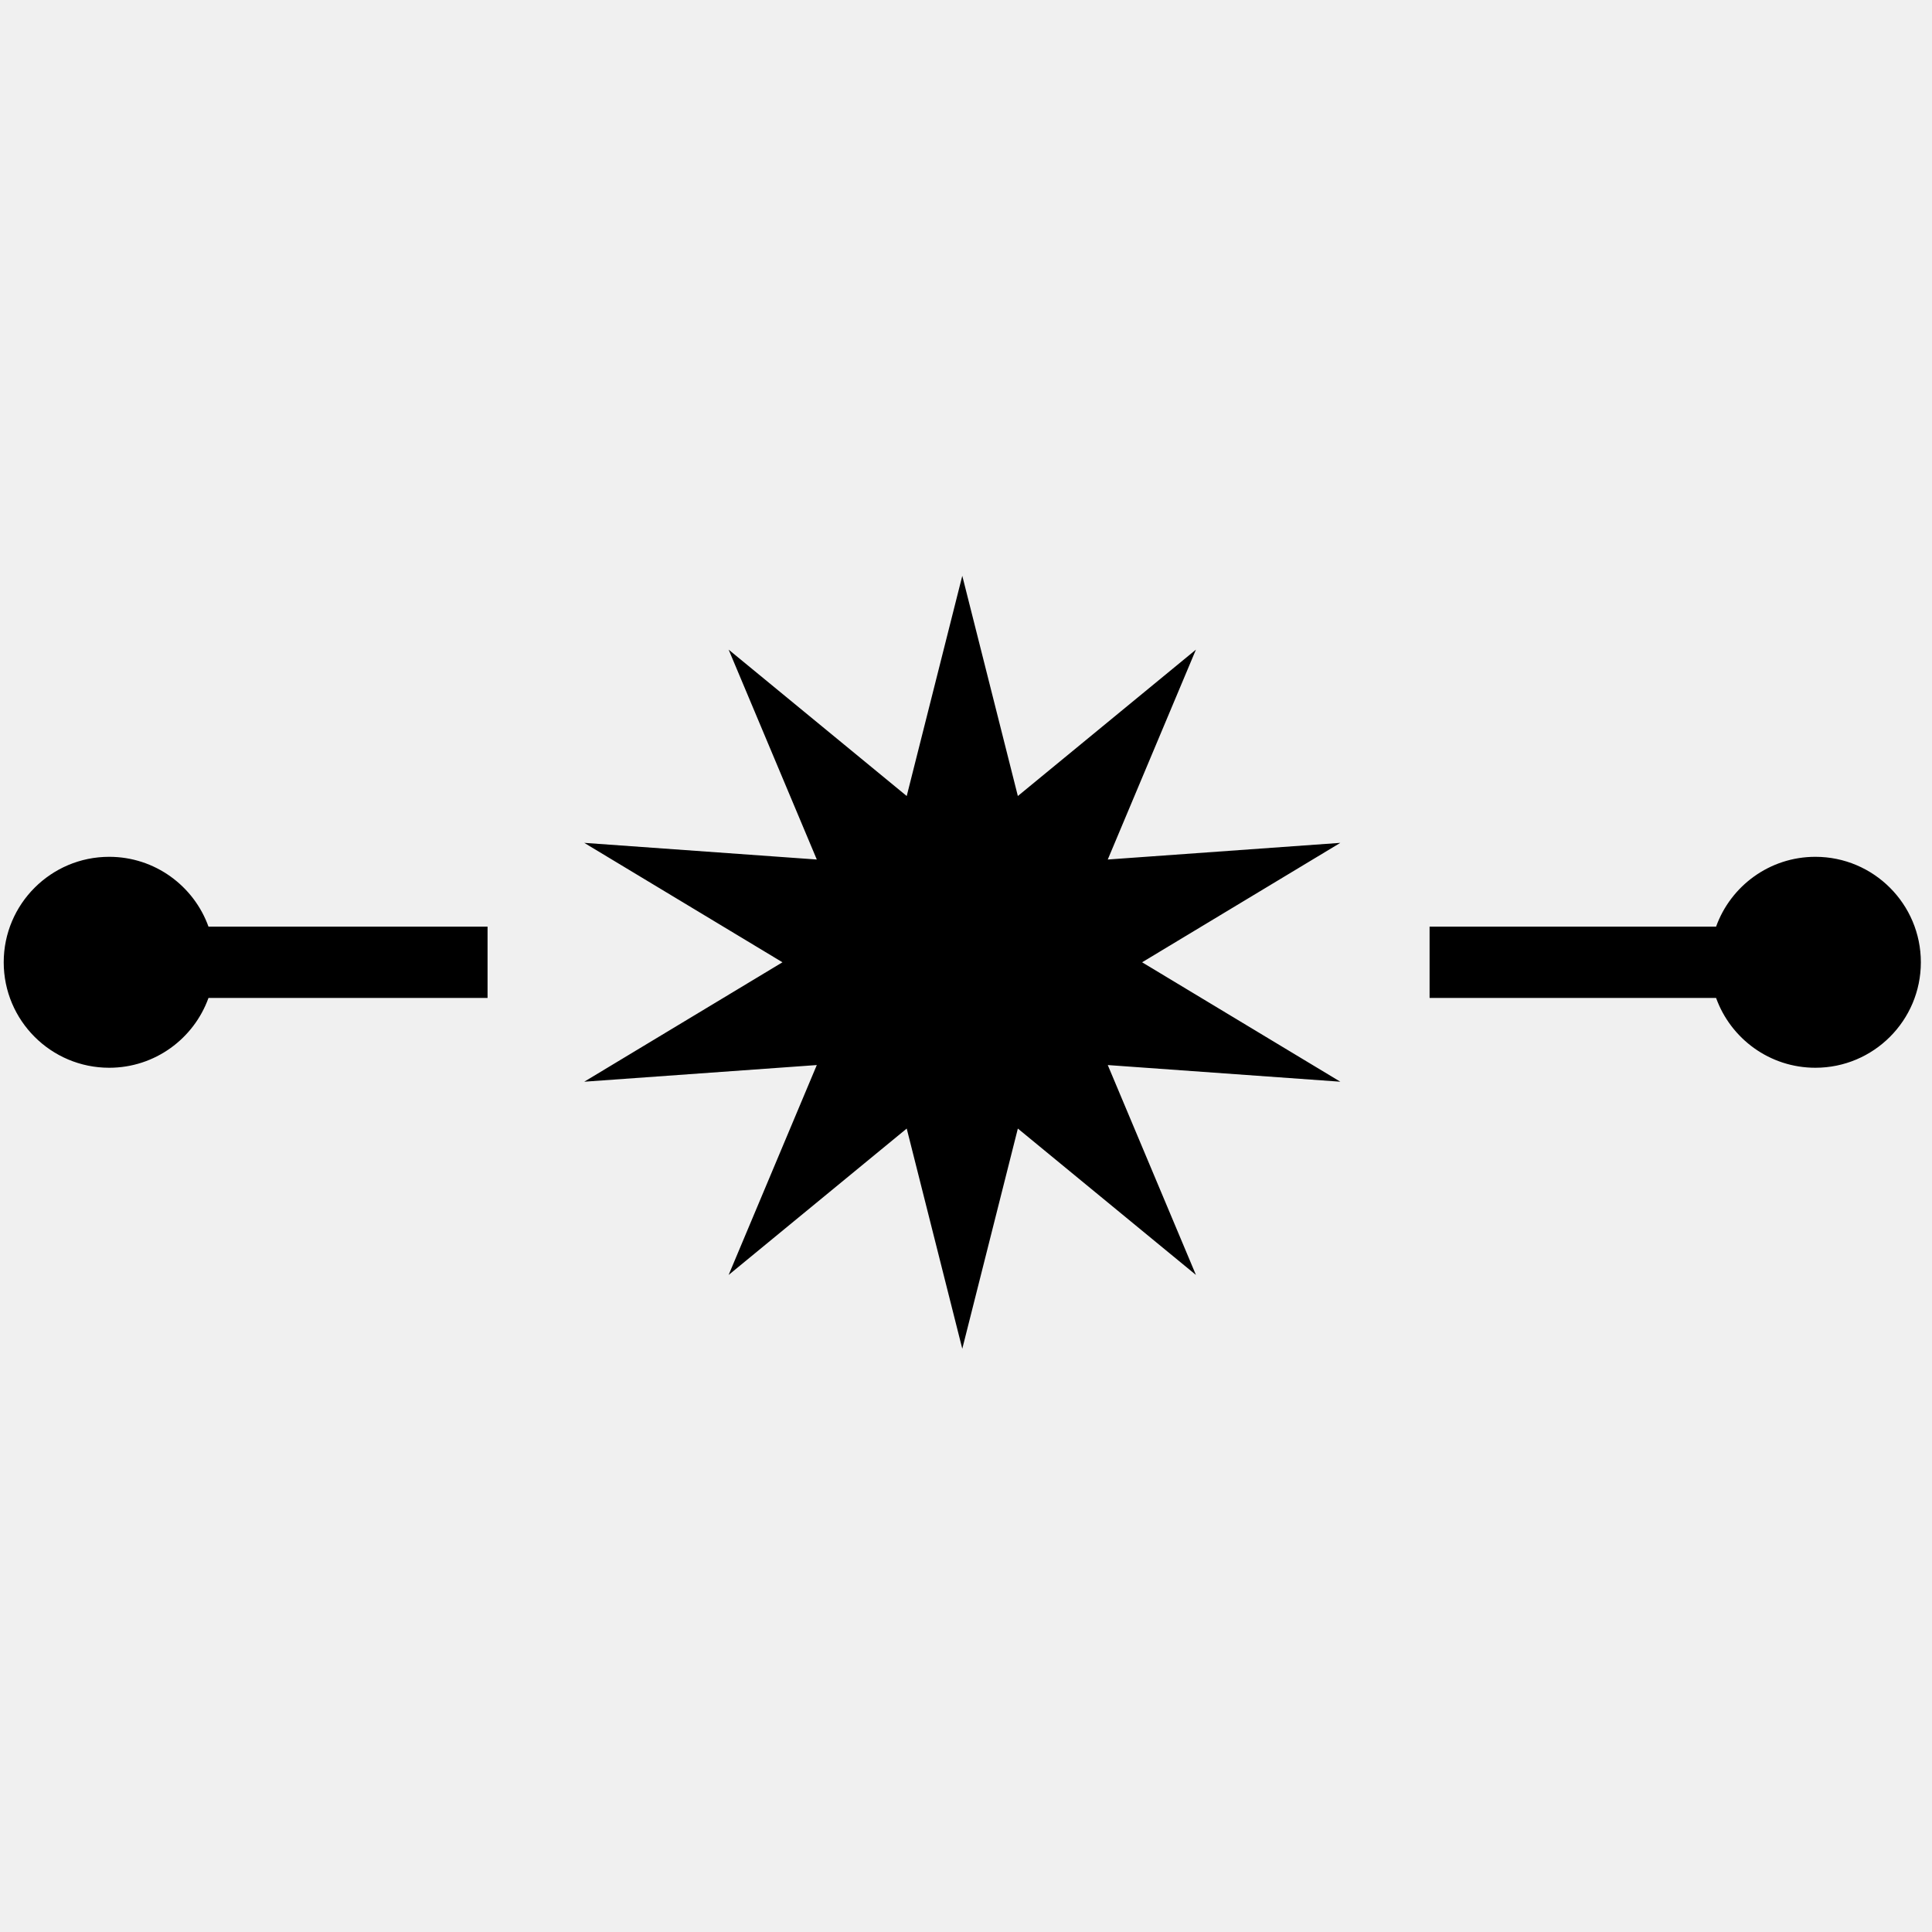
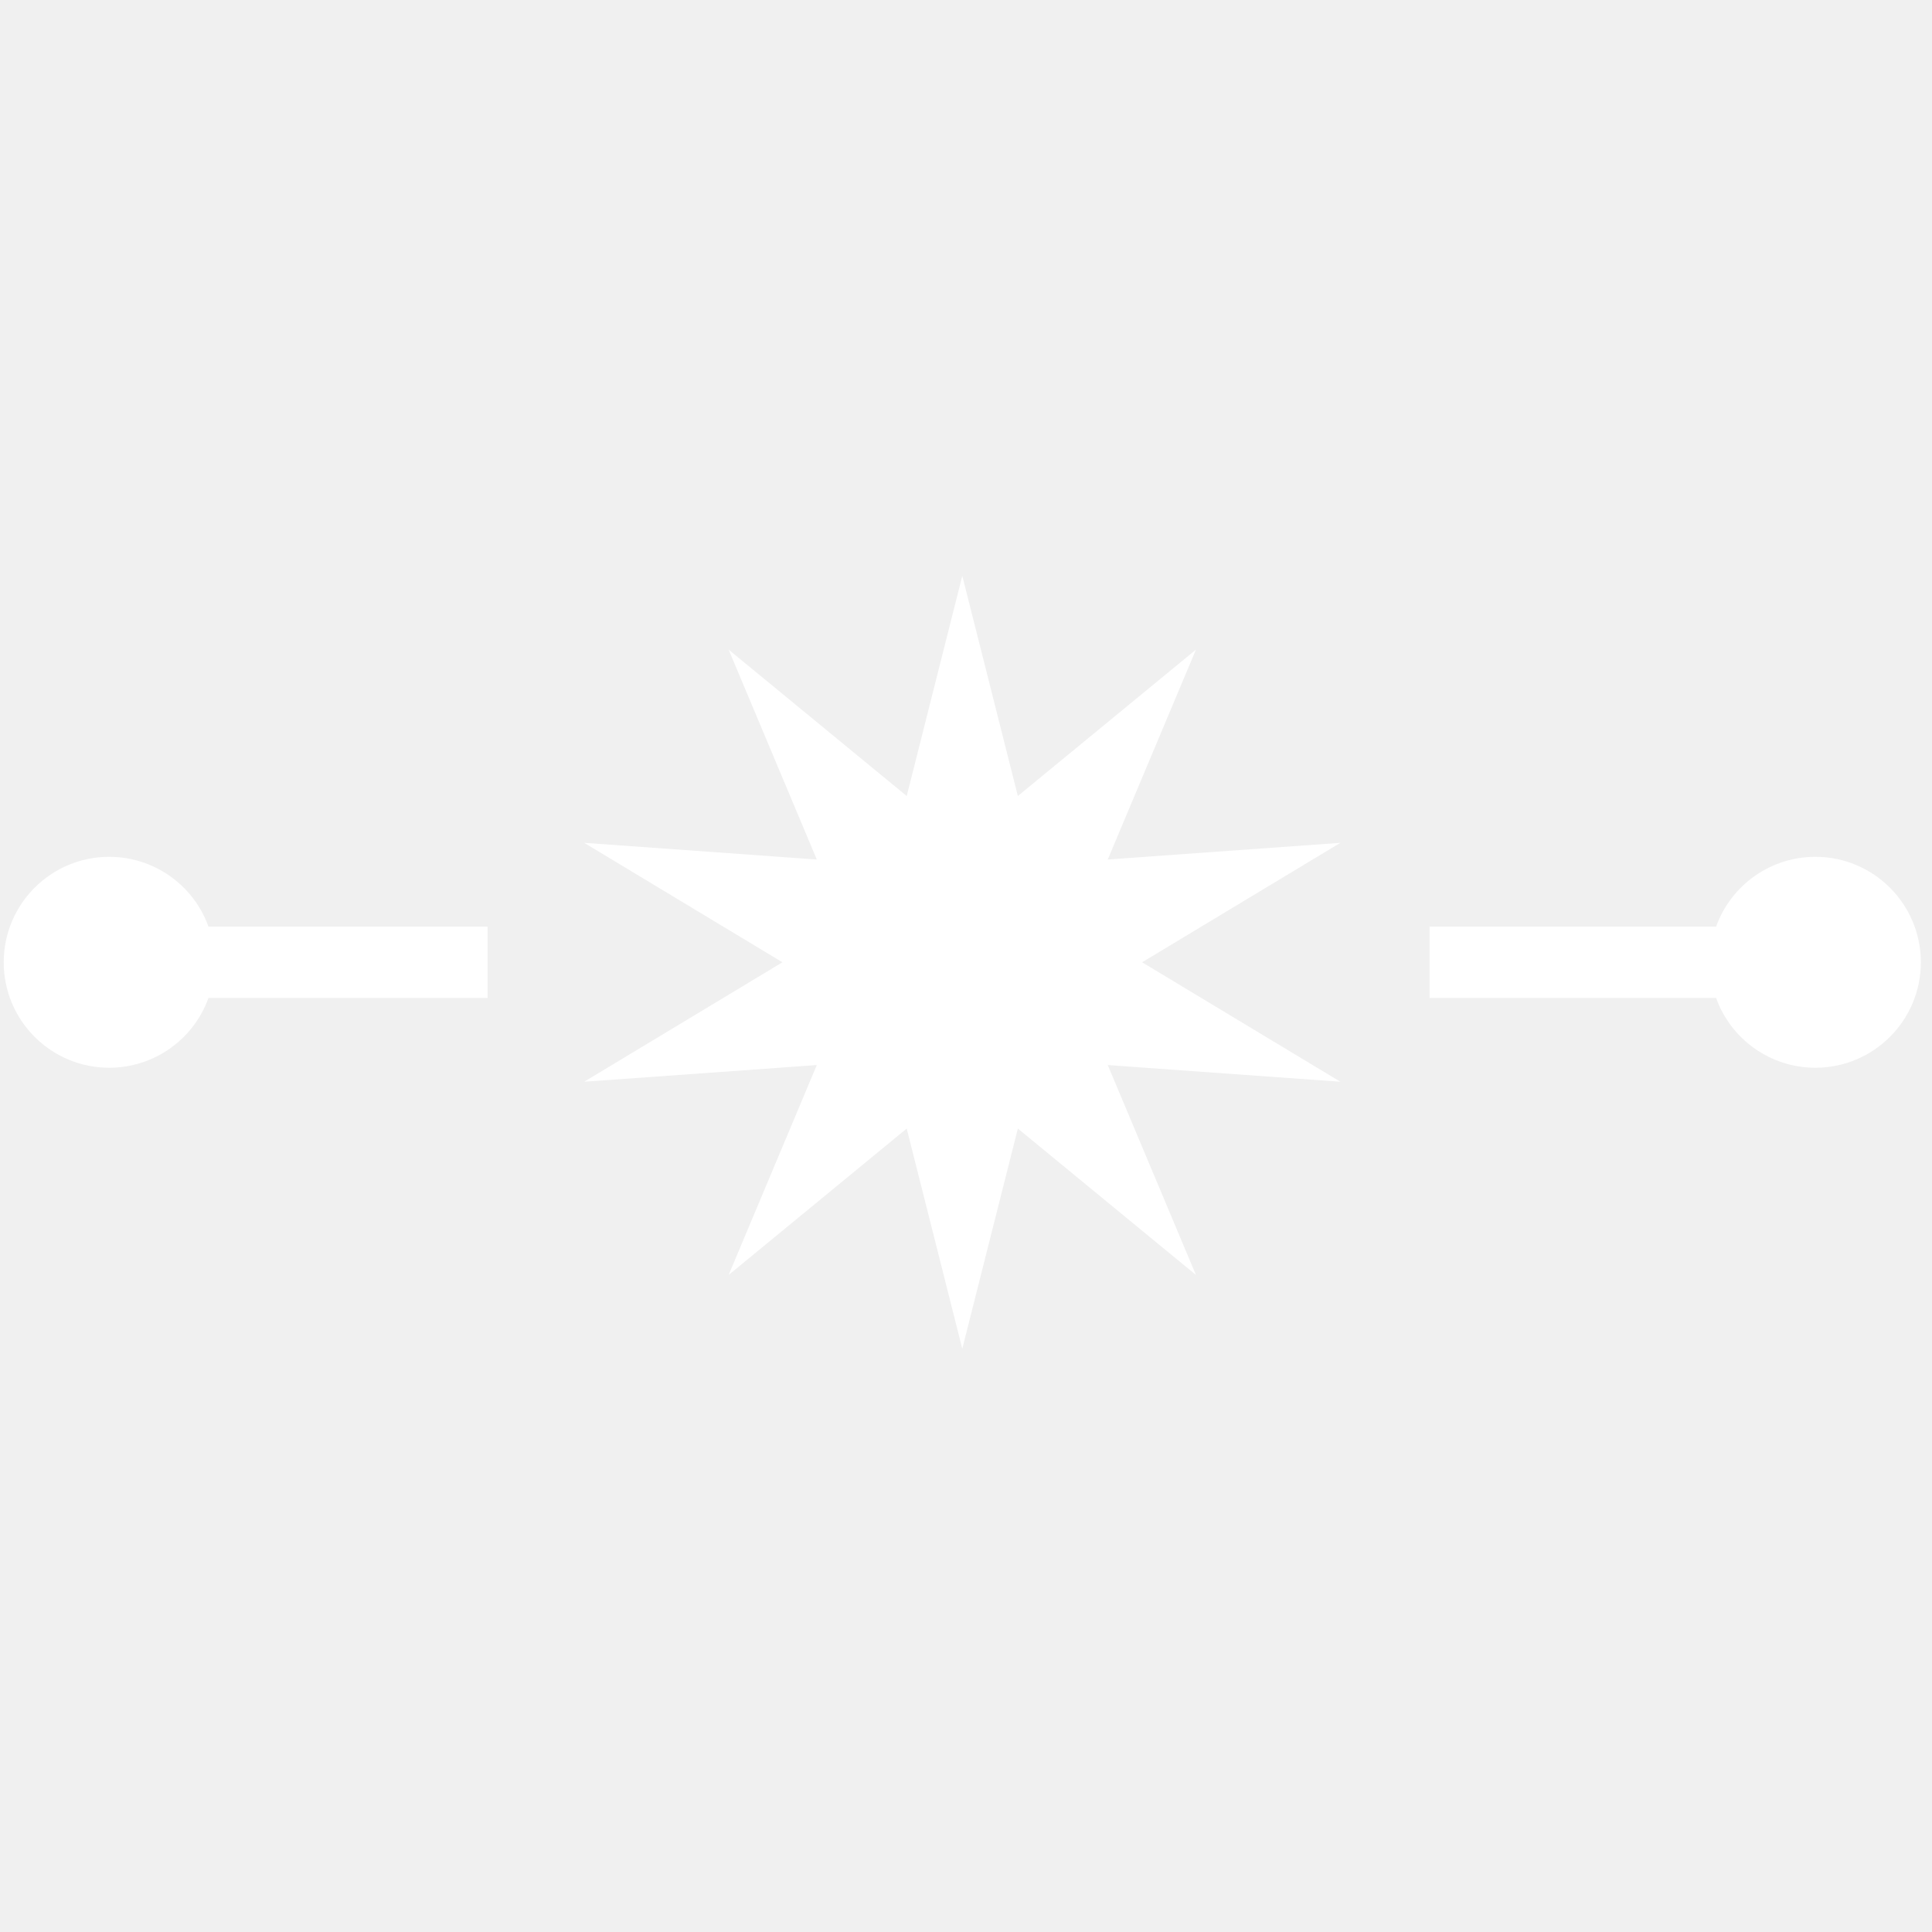
- <svg xmlns="http://www.w3.org/2000/svg" width="100%" height="100%" viewBox="0 0 130 130" version="1.1" xml:space="preserve" style="fill-rule:evenodd;clip-rule:evenodd;stroke-linejoin:round;stroke-miterlimit:2;">
-   <rect id="Artboard1" x="0" y="0" width="129.5" height="129.5" style="fill:none;" />
-   <path d="M14.028,67.15c-0.985,2.738 -3.606,4.697 -6.681,4.697c-3.917,0 -7.097,-3.18 -7.097,-7.097c-0,-3.917 3.18,-7.097 7.097,-7.097c3.075,-0 5.696,1.959 6.681,4.697l18.779,-0l-0,4.8l-18.779,0Zm101.444,0l-19.279,0l0,-4.8l19.279,-0c0.985,-2.738 3.606,-4.697 6.681,-4.697c3.917,-0 7.097,3.18 7.097,7.097c0,3.917 -3.18,7.097 -7.097,7.097c-3.075,0 -5.696,-1.959 -6.681,-4.697Zm-50.722,-28.405l3.739,14.817l11.983,-9.85l-5.933,14.123l15.649,-1.121l-13.338,8.036l13.338,8.036l-15.649,-1.121l5.933,14.123l-11.983,-9.85l-3.739,14.817l-3.739,-14.817l-11.983,9.85l5.933,-14.123l-15.649,1.121l13.338,-8.036l-13.338,-8.036l15.649,1.121l-5.933,-14.123l11.983,9.85l3.739,-14.817Z" />
+ <svg xmlns="http://www.w3.org/2000/svg" viewBox="0 0 130 130" xml:space="preserve" style="fill-rule:evenodd;clip-rule:evenodd;stroke-linejoin:round;stroke-miterlimit:2">
+   <path style="fill:none" d="M0 0h129.5v129.5H0z" />
+   <path style="fill:#fff" d="M14.028 67.15a7.1 7.1 0 0 1-6.681 4.697A7.1 7.1 0 0 1 .25 64.75a7.1 7.1 0 0 1 7.097-7.097 7.1 7.1 0 0 1 6.681 4.697h18.779v4.8zm101.444 0H96.193v-4.8h19.279a7.1 7.1 0 0 1 6.681-4.697 7.1 7.1 0 0 1 7.097 7.097 7.1 7.1 0 0 1-7.097 7.097 7.1 7.1 0 0 1-6.681-4.697M64.75 38.745l3.739 14.817 11.983-9.85-5.933 14.123 15.649-1.121L76.85 64.75l13.338 8.036-15.649-1.121 5.933 14.123-11.983-9.85-3.739 14.817-3.739-14.817-11.983 9.85 5.933-14.123-15.649 1.121L52.65 64.75l-13.338-8.036 15.649 1.121-5.933-14.123 11.983 9.85z" />
</svg>
